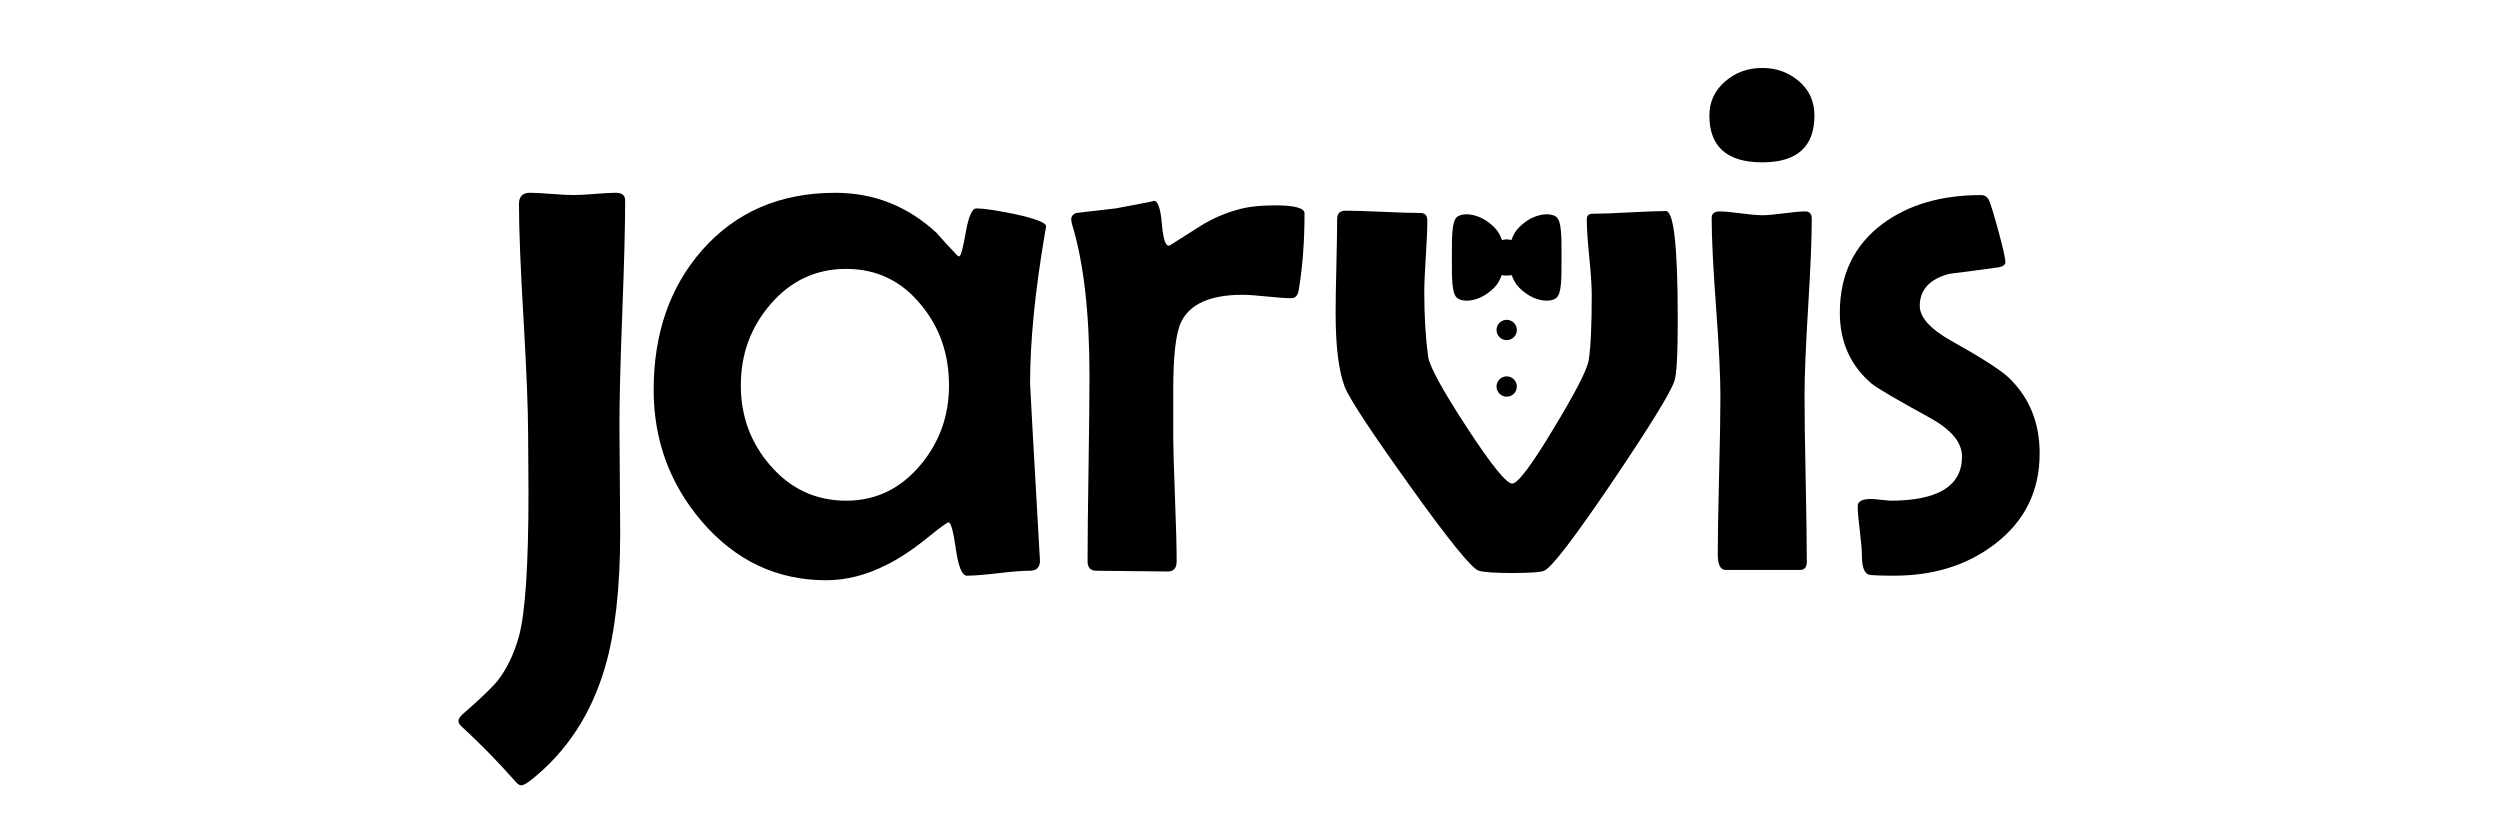
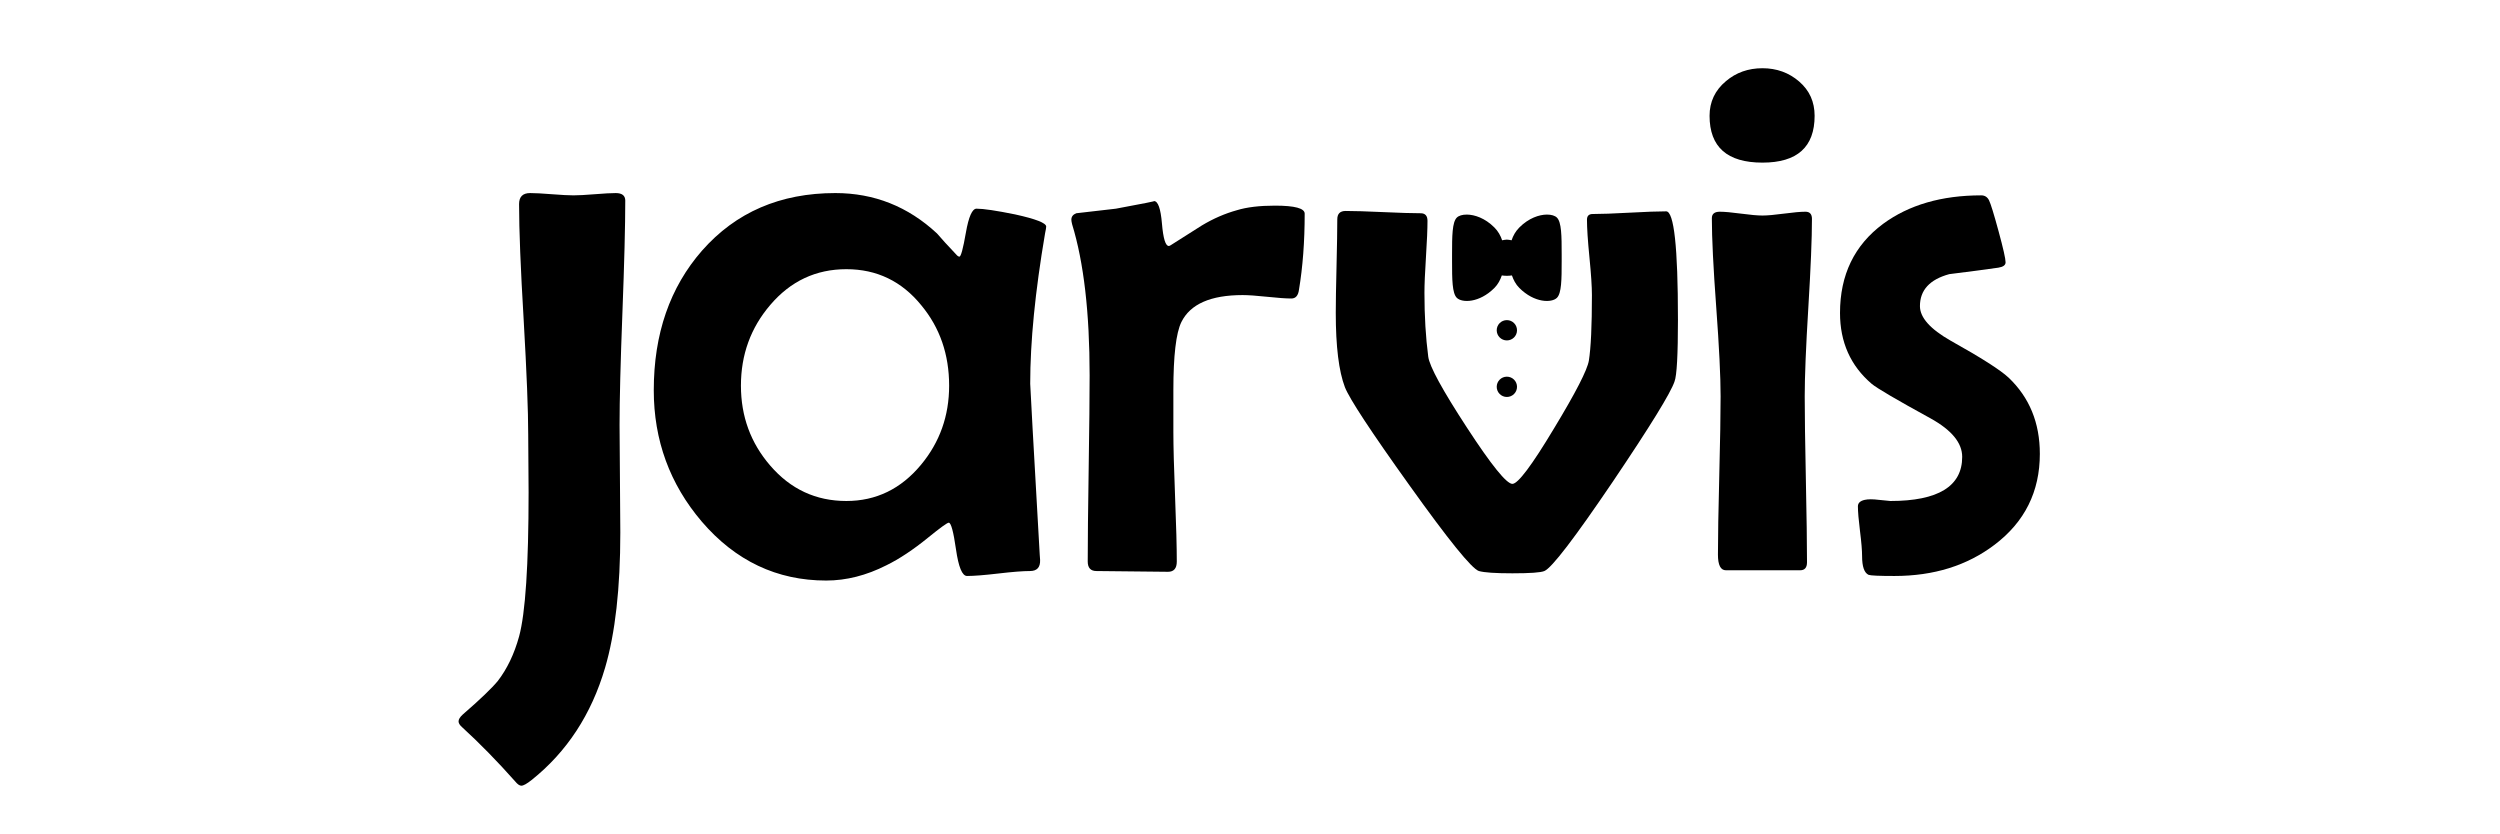
- <svg xmlns="http://www.w3.org/2000/svg" width="750" height="250" id="svg2" version="1.1">
-   <defs id="defs4" />
-   <g id="layer1" transform="translate(0,-802.3622)">
-     <g style="font-size:300px;font-style:normal;font-variant:normal;font-weight:normal;font-stretch:normal;line-height:125%;letter-spacing:0px;word-spacing:0px;fill:#000000;fill-opacity:1;stroke:none;font-family:Archive;-inkscape-font-specification:Archive" id="text2985" transform="translate(-5.555839,-19.44544)">
-       <g id="g3015" transform="matrix(3.24778,0,0,3.24778,-301.9565,-374.0755)">
-         <path id="path2990" style="font-size:72px;font-family:Berlin Sans FB;-inkscape-font-specification:Berlin Sans FB" d="m 152.43,386.726 c -2e-5,2.297 -0.088,5.748 -0.264,10.354 -0.176,4.606 -0.264,8.057 -0.264,10.354 -1e-5,1.125 0.012,2.789 0.035,4.992 0.023,2.203 0.035,3.855 0.035,4.957 -2e-5,5.133 -0.469,9.293 -1.406,12.48 -1.266,4.312 -3.527,7.77 -6.785,10.371 -0.445,0.352 -0.762,0.527 -0.949,0.527 -0.164,-10e-6 -0.352,-0.129 -0.562,-0.387 -1.664,-1.875 -3.305,-3.551 -4.922,-5.027 -0.211,-0.188 -0.316,-0.363 -0.316,-0.527 0,-0.188 0.129,-0.398 0.387,-0.633 1.594,-1.383 2.672,-2.414 3.234,-3.094 0.867,-1.125 1.523,-2.496 1.969,-4.113 0.586,-2.156 0.879,-6.598 0.879,-13.324 l -0.035,-5.309 c 0,-2.203 -0.141,-5.754 -0.422,-10.652 -0.281,-4.711 -0.422,-8.262 -0.422,-10.652 0,-0.68 0.34,-1.019 1.02,-1.02 0.445,5e-5 1.113,0.035 2.004,0.105 0.891,0.07 1.559,0.106 2.004,0.105 0.445,4e-5 1.102,-0.035 1.969,-0.105 0.867,-0.07 1.512,-0.105 1.934,-0.105 0.586,5e-5 0.879,0.234 0.879,0.703 z" />
-         <path id="path2992" style="font-size:72px;font-family:Berlin Sans FB;-inkscape-font-specification:Berlin Sans FB" d="m 191.309,389.117 c -3e-5,0.094 -0.035,0.305 -0.105,0.633 -0.914,5.367 -1.371,9.996 -1.371,13.887 -4e-5,0.234 0.293,5.496 0.879,15.785 l 0.035,0.492 c 0.023,0.68 -0.287,1.02 -0.932,1.02 -0.645,0 -1.617,0.076 -2.918,0.229 -1.301,0.152 -2.268,0.229 -2.9,0.229 -0.445,0 -0.785,-0.82 -1.02,-2.461 -0.234,-1.641 -0.457,-2.461 -0.668,-2.461 -0.141,0 -0.773,0.457 -1.898,1.371 -1.383,1.125 -2.672,1.98 -3.867,2.566 -1.852,0.938 -3.703,1.406 -5.555,1.406 -4.547,0 -8.379,-1.816 -11.496,-5.449 -2.953,-3.469 -4.43,-7.512 -4.43,-12.129 0,-5.203 1.488,-9.504 4.465,-12.902 3.117,-3.539 7.219,-5.309 12.305,-5.309 3.586,3e-5 6.715,1.242 9.387,3.727 0.398,0.469 1.02,1.148 1.863,2.039 0.07,0.07 0.141,0.105 0.211,0.105 0.141,3e-5 0.34,-0.738 0.598,-2.215 0.258,-1.477 0.586,-2.215 0.984,-2.215 0.633,4e-5 1.816,0.176 3.551,0.527 1.922,0.422 2.883,0.797 2.883,1.125 z m -8.965,14.695 c -3e-5,-2.883 -0.856,-5.355 -2.566,-7.418 -1.805,-2.227 -4.113,-3.34 -6.926,-3.34 -2.813,3e-5 -5.156,1.102 -7.031,3.305 -1.805,2.109 -2.707,4.594 -2.707,7.453 -1e-5,2.836 0.902,5.297 2.707,7.383 1.875,2.18 4.219,3.27 7.031,3.27 2.742,10e-6 5.039,-1.113 6.891,-3.34 1.734,-2.086 2.602,-4.523 2.602,-7.312 z" />
-         <path id="path2994" style="font-size:72px;font-family:Berlin Sans FB;-inkscape-font-specification:Berlin Sans FB" d="m 215.184,387.922 c -2e-5,2.578 -0.176,4.922 -0.527,7.031 -0.07,0.539 -0.305,0.809 -0.703,0.809 -0.492,2e-5 -1.236,-0.053 -2.232,-0.158 -0.996,-0.105 -1.752,-0.158 -2.268,-0.158 -2.953,3e-5 -4.84,0.832 -5.66,2.496 -0.492,1.008 -0.738,3.105 -0.738,6.293 l 0,3.867 c -1e-5,1.313 0.053,3.305 0.158,5.977 0.105,2.672 0.158,4.664 0.158,5.977 -1e-5,0.633 -0.27,0.949 -0.809,0.949 -0.727,0 -1.828,-0.012 -3.305,-0.035 -1.477,-0.023 -2.578,-0.035 -3.305,-0.035 -0.539,0 -0.809,-0.293 -0.809,-0.879 0,-1.898 0.029,-4.758 0.088,-8.578 0.059,-3.82 0.088,-6.691 0.088,-8.613 0,-5.789 -0.539,-10.441 -1.617,-13.957 -0.047,-0.187 -0.07,-0.328 -0.07,-0.422 0,-0.281 0.152,-0.48 0.457,-0.598 0.867,-0.094 2.086,-0.234 3.656,-0.422 2.531,-0.469 3.703,-0.703 3.516,-0.703 0.375,3e-5 0.621,0.691 0.738,2.074 0.117,1.383 0.328,2.074 0.633,2.074 0.047,3e-5 0.105,-0.023 0.176,-0.07 0.961,-0.609 1.922,-1.219 2.883,-1.828 1.055,-0.633 2.133,-1.102 3.234,-1.406 0.914,-0.281 2.086,-0.422 3.516,-0.422 1.828,4e-5 2.742,0.246 2.742,0.738 z" />
-         <path id="path2996" style="font-size:72px;font-family:Berlin Sans FB;-inkscape-font-specification:Berlin Sans FB" d="m 249.661,397.66 c -4e-5,3.305 -0.106,5.227 -0.316,5.766 -0.352,1.055 -2.25,4.137 -5.695,9.246 -3.539,5.227 -5.648,7.98 -6.328,8.262 -0.328,0.141 -1.313,0.211 -2.953,0.211 -1.57,0 -2.602,-0.07 -3.094,-0.211 -0.656,-0.211 -2.801,-2.859 -6.434,-7.945 -3.539,-4.945 -5.52,-7.957 -5.941,-9.035 -0.562,-1.477 -0.844,-3.762 -0.844,-6.855 0,-0.961 0.023,-2.402 0.07,-4.324 0.047,-1.922 0.07,-3.363 0.07,-4.324 0,-0.516 0.258,-0.773 0.773,-0.773 0.773,4e-5 1.928,0.035 3.463,0.105 1.535,0.07 2.689,0.105 3.463,0.105 0.422,3e-5 0.633,0.234 0.633,0.703 -1e-5,0.75 -0.047,1.857 -0.141,3.322 -0.094,1.465 -0.141,2.572 -0.141,3.322 -1e-5,2.156 0.117,4.125 0.352,5.906 0.117,0.891 1.307,3.07 3.568,6.539 2.262,3.469 3.662,5.203 4.201,5.203 0.516,1e-5 1.793,-1.699 3.832,-5.098 2.016,-3.328 3.094,-5.426 3.234,-6.293 0.187,-1.172 0.281,-3.187 0.281,-6.047 -2e-5,-0.773 -0.076,-1.934 -0.229,-3.48 -0.152,-1.547 -0.229,-2.707 -0.229,-3.48 -2e-5,-0.352 0.176,-0.527 0.527,-0.527 0.773,3e-5 1.91,-0.041 3.41,-0.123 1.5,-0.082 2.625,-0.123 3.375,-0.123 0.727,3e-5 1.09,3.316 1.09,9.949 z" />
-         <path id="path2998" style="font-size:72px;font-family:Berlin Sans FB;-inkscape-font-specification:Berlin Sans FB" d="m 262.284,378.887 c -10e-6,2.883 -1.605,4.324 -4.816,4.324 -3.258,4e-5 -4.887,-1.441 -4.887,-4.324 0,-1.289 0.504,-2.355 1.512,-3.199 0.937,-0.797 2.062,-1.195 3.375,-1.195 1.312,4e-5 2.443,0.41 3.393,1.23 0.949,0.82 1.424,1.875 1.424,3.164 z m -0.246,9.527 c -10e-6,1.805 -0.111,4.529 -0.334,8.174 -0.223,3.645 -0.334,6.381 -0.334,8.209 -10e-6,1.711 0.035,4.271 0.105,7.682 0.07,3.41 0.105,5.959 0.105,7.646 -1e-5,0.492 -0.211,0.738 -0.633,0.738 l -6.855,0 c -0.492,0 -0.738,-0.48 -0.738,-1.441 -10e-6,-1.617 0.041,-4.049 0.123,-7.295 0.082,-3.246 0.123,-5.689 0.123,-7.33 0,-1.828 -0.135,-4.57 -0.404,-8.227 -0.27,-3.656 -0.404,-6.398 -0.404,-8.227 -10e-6,-0.398 0.246,-0.598 0.738,-0.598 0.422,4e-5 1.072,0.059 1.951,0.176 0.879,0.117 1.541,0.176 1.986,0.176 0.445,3e-5 1.107,-0.059 1.986,-0.176 0.879,-0.117 1.541,-0.176 1.986,-0.176 0.398,4e-5 0.598,0.223 0.598,0.668 z" />
-         <path id="path3000" style="font-size:72px;font-family:Berlin Sans FB;-inkscape-font-specification:Berlin Sans FB" d="m 283.087,410.106 c -2e-5,3.492 -1.395,6.293 -4.184,8.402 -2.531,1.922 -5.613,2.883 -9.246,2.883 -1.406,0 -2.203,-0.035 -2.391,-0.105 -0.398,-0.188 -0.598,-0.762 -0.598,-1.723 0,-0.516 -0.065,-1.289 -0.193,-2.32 -0.129,-1.031 -0.193,-1.793 -0.193,-2.285 0,-0.305 0.211,-0.504 0.633,-0.598 0.305,-0.07 0.738,-0.07 1.301,0 0.727,0.07 1.078,0.105 1.055,0.105 4.43,10e-6 6.645,-1.359 6.645,-4.078 -10e-6,-1.289 -0.973,-2.473 -2.918,-3.551 -3.164,-1.734 -4.98,-2.801 -5.449,-3.199 -1.945,-1.664 -2.918,-3.844 -2.918,-6.539 0,-3.516 1.324,-6.258 3.973,-8.227 2.391,-1.758 5.414,-2.637 9.07,-2.637 0.328,3e-5 0.568,0.152 0.721,0.457 0.152,0.305 0.445,1.254 0.879,2.848 0.434,1.594 0.65,2.555 0.65,2.883 -2e-5,0.258 -0.223,0.422 -0.668,0.492 -1.5,0.211 -3.012,0.41 -4.535,0.598 -1.805,0.492 -2.707,1.477 -2.707,2.953 -1e-5,1.055 0.949,2.121 2.848,3.199 2.812,1.57 4.594,2.707 5.344,3.41 1.922,1.828 2.883,4.172 2.883,7.031 z" />
-         <path id="path3017" d="m 230.171,388.01 c -0.421,-0.005 -0.758,0.101 -0.938,0.281 -0.424,0.424 -0.438,1.691 -0.438,3.375 4e-5,0.222 0,0.419 0,0.656 -4.6e-4,1.692 0.012,2.95 0.438,3.375 0.48,0.48 2.075,0.487 3.469,-0.906 0.347,-0.347 0.546,-0.748 0.688,-1.156 0.001,-0.003 0.03,0.003 0.031,0 0.14,0.019 0.289,0.031 0.438,0.031 0.148,0 0.297,-0.012 0.438,-0.031 0.01,-0.001 0.021,10e-4 0.031,0 0.141,0.408 0.341,0.81 0.688,1.156 1.394,1.394 2.989,1.386 3.469,0.906 0.425,-0.425 0.438,-1.683 0.438,-3.375 0,-0.237 -4e-5,-0.434 0,-0.656 3.3e-4,-1.684 -0.014,-2.951 -0.438,-3.375 -0.18,-0.18 -0.516,-0.286 -0.938,-0.281 -0.702,0.009 -1.66,0.316 -2.531,1.188 -0.358,0.358 -0.58,0.765 -0.719,1.188 -0.141,-0.019 -0.289,-0.062 -0.438,-0.062 -0.148,0 -0.297,0.043 -0.438,0.062 -0.139,-0.422 -0.361,-0.83 -0.719,-1.188 -0.871,-0.871 -1.829,-1.179 -2.531,-1.188 z" style="fill:#000000;fill-opacity:1;stroke:none" />
-         <path transform="translate(5.331791,19.32478)" d="m 229.464,379.371 c 0,0.518 -0.42,0.938 -0.938,0.938 -0.518,0 -0.938,-0.42 -0.938,-0.938 0,-0.518 0.42,-0.938 0.938,-0.938 0.518,0 0.938,0.42 0.938,0.938 z" id="path3828" style="fill:#000000;fill-opacity:1;stroke:none" />
-         <path transform="translate(5.331791,24.54799)" d="m 229.464,379.371 c 0,0.518 -0.42,0.938 -0.938,0.938 -0.518,0 -0.938,-0.42 -0.938,-0.938 0,-0.518 0.42,-0.938 0.938,-0.938 0.518,0 0.938,0.42 0.938,0.938 z" id="path3828-4" style="font-size:300px;font-style:normal;font-variant:normal;font-weight:normal;font-stretch:normal;line-height:125%;letter-spacing:0px;word-spacing:0px;fill:#000000;fill-opacity:1;stroke:none;font-family:Archive;-inkscape-font-specification:Archive" />
-       </g>
-     </g>
+ <svg xmlns="http://www.w3.org/2000/svg" viewBox="0 0 750 250">
+   <g>
+     <path d="M187.58 60.205c0 7.46-.285 18.67-.856 33.628-.571 14.959-.856 26.168-.856 33.628 0 3.654.038 9.059.114 16.215.076 7.156.114 12.523.114 16.1 0 16.671-1.523 30.184-4.567 40.537-4.111 14.007-11.457 25.235-22.038 33.685-1.446 1.142-2.474 1.713-3.083 1.713-.533 0-1.142-.419-1.827-1.256-5.405-6.09-10.734-11.533-15.986-16.329-.685-.609-1.028-1.18-1.028-1.713 0-.609.419-1.294 1.256-2.055 5.177-4.491 8.678-7.841 10.505-10.049 2.817-3.654 4.948-8.107 6.395-13.36 1.903-7.003 2.855-21.429 2.855-43.277l-.114-17.242c0-7.156-.457-18.689-1.37-34.599-.914-15.301-1.37-26.834-1.37-34.599 0-2.207 1.104-3.311 3.311-3.311 1.446 0 3.616.114 6.509.343 2.893.229 5.062.343 6.509.343 1.446 0 3.578-.114 6.395-.343 2.817-.228 4.91-.342 6.28-.343 1.903 0 2.855.761 2.855 2.284z" />
+     <path d="M313.859 67.97c0 .305-.114.99-.343 2.055-2.969 17.433-4.453 32.467-4.453 45.104 0 .761.951 17.851 2.855 51.27l.114 1.599c.076 2.208-.933 3.311-3.026 3.311-2.094 0-5.253.247-9.478.742s-7.365.742-9.42.742c-1.446 0-2.55-2.664-3.311-7.993-.761-5.329-1.485-7.993-2.17-7.993-.457 0-2.512 1.484-6.166 4.453-4.491 3.654-8.678 6.433-12.561 8.336-6.014 3.045-12.028 4.567-18.042 4.567-14.768 0-27.215-5.9-37.339-17.699-9.592-11.266-14.388-24.398-14.388-39.395 0-16.9 4.834-30.869 14.502-41.907 10.125-11.495 23.446-17.242 39.966-17.242 11.647 0 21.81 4.035 30.488 12.104 1.294 1.523 3.311 3.73 6.052 6.623.228.228.457.343.685.343.457 0 1.104-2.398 1.941-7.194.837-4.796 1.903-7.194 3.197-7.194 2.055 0 5.9.571 11.533 1.713 6.242 1.37 9.363 2.588 9.363 3.654zm-29.118 47.73c0-9.363-2.779-17.395-8.336-24.094-5.862-7.232-13.36-10.848-22.495-10.848-9.135 0-16.748 3.578-22.838 10.734-5.862 6.851-8.792 14.921-8.792 24.208 0 9.211 2.931 17.204 8.792 23.979 6.09 7.08 13.702 10.619 22.838 10.619 8.907 0 16.367-3.616 22.381-10.848 5.633-6.775 8.45-14.692 8.45-23.751z" />
+     <path d="M391.405 64.087c0 8.374-.571 15.986-1.713 22.838-.228 1.751-.99 2.626-2.284 2.626-1.599 0-4.016-.171-7.251-.514-3.235-.343-5.69-.514-7.365-.514-9.592 0-15.72 2.703-18.384 8.107-1.599 3.273-2.398 10.087-2.398 20.44v12.561c0 4.263.171 10.734.514 19.412.343 8.678.514 15.149.514 19.412 0 2.055-.875 3.083-2.626 3.083-2.36 0-5.938-.038-10.734-.114-4.796-.076-8.374-.114-10.734-.114-1.751 0-2.626-.952-2.626-2.855 0-6.166.095-15.453.285-27.862.19-12.408.285-21.734.285-27.976 0-18.803-1.751-33.914-5.253-45.332-.152-.609-.228-1.066-.228-1.37 0-.913.495-1.56 1.484-1.941 2.817-.304 6.775-.761 11.876-1.37 8.221-1.522 12.028-2.284 11.419-2.284 1.218 0 2.017 2.246 2.398 6.737.381 4.491 1.066 6.737 2.055 6.737.152 0 .343-.076.571-.228 3.121-1.979 6.242-3.958 9.363-5.938 3.426-2.055 6.927-3.578 10.505-4.567 2.969-.913 6.775-1.37 11.419-1.37 5.938 0 8.907.799 8.907 2.398z" />
+     <path d="M503.387 95.717c0 10.734-.343 16.976-1.028 18.727-1.142 3.426-7.308 13.436-18.498 30.031-11.495 16.976-18.346 25.921-20.554 26.834-1.066.457-4.263.685-9.592.685-5.1 0-8.45-.228-10.049-.685-2.132-.685-9.097-9.287-20.896-25.806-11.495-16.062-17.927-25.844-19.298-29.346-1.827-4.796-2.741-12.218-2.741-22.267 0-3.121.076-7.803.228-14.045.152-6.242.228-10.924.228-14.045 0-1.675.837-2.512 2.512-2.512 2.512 0 6.261.114 11.247.343 4.986.229 8.735.343 11.247.343 1.37 0 2.055.761 2.055 2.284 0 2.436-.152 6.033-.457 10.791-.305 4.758-.457 8.355-.457 10.791 0 7.004.381 13.398 1.142 19.184.381 2.893 4.244 9.972 11.59 21.239 7.346 11.267 11.894 16.9 13.645 16.9 1.675 0 5.824-5.519 12.446-16.557 6.547-10.81 10.048-17.623 10.505-20.44.609-3.806.913-10.353.914-19.64 0-2.512-.247-6.28-.742-11.305-.495-5.024-.742-8.792-.742-11.305 0-1.142.571-1.713 1.713-1.713 2.512 0 6.204-.133 11.076-.4 4.872-.266 8.526-.4 10.962-.4 2.36 0 3.54 10.772 3.54 32.315z" />
+     <path d="M544.385 34.741c0 9.363-5.215 14.045-15.644 14.045-10.581 0-15.872-4.682-15.872-14.045 0-4.187 1.637-7.65 4.91-10.391 3.045-2.588 6.699-3.882 10.962-3.882s7.936 1.332 11.019 3.997c3.083 2.664 4.625 6.09 4.625 10.277zm-.799 30.945c0 5.862-.362 14.711-1.085 26.549-.723 11.837-1.085 20.725-1.085 26.663 0 5.557.114 13.874.343 24.95.228 11.076.343 19.355.343 24.836 0 1.599-.685 2.398-2.055 2.398h-22.267c-1.599 0-2.398-1.561-2.398-4.682 0-5.253.133-13.151.4-23.694.266-10.543.4-18.479.4-23.808 0-5.938-.438-14.844-1.313-26.72-.875-11.875-1.313-20.782-1.313-26.72 0-1.294.799-1.941 2.398-1.941 1.37 0 3.483.19 6.337.571 2.855.381 5.005.571 6.452.571 1.446 0 3.597-.19 6.452-.571 2.855-.381 5.005-.571 6.452-.571 1.294 0 1.941.723 1.941 2.17z" />
+     <path d="M611.953 136.14c0 11.343-4.529 20.44-13.588 27.291-8.222 6.242-18.232 9.363-30.031 9.363-4.567 0-7.156-.114-7.765-.343-1.294-.609-1.941-2.474-1.941-5.595 0-1.675-.209-4.187-.628-7.536-.419-3.35-.628-5.824-.628-7.422 0-.99.685-1.637 2.055-1.941.99-.228 2.398-.228 4.225 0 2.36.228 3.502.343 3.426.343 14.388 0 21.581-4.415 21.581-13.246 0-4.187-3.159-8.031-9.478-11.533-10.277-5.633-16.177-9.097-17.699-10.391-6.318-5.405-9.478-12.484-9.478-21.239 0-11.419 4.301-20.325 12.903-26.72 7.765-5.709 17.585-8.564 29.46-8.564 1.066 0 1.846.495 2.341 1.484.495.99 1.446 4.073 2.855 9.249 1.408 5.177 2.112 8.298 2.112 9.363 0 .837-.723 1.37-2.17 1.599-4.872.685-9.782 1.332-14.73 1.941-5.862 1.599-8.792 4.796-8.792 9.592 0 3.426 3.083 6.889 9.249 10.391 9.135 5.1 14.92 8.792 17.357 11.076 6.242 5.938 9.363 13.55 9.363 22.838z" />
+     <path d="M440.083 64.373c-1.369-.016-2.46.329-3.045.914-1.377 1.377-1.422 5.492-1.421 10.962v2.131c-.001 5.494.04 9.581 1.421 10.962 1.559 1.559 6.74 1.583 11.267-2.944 1.126-1.126 1.774-2.43 2.233-3.756h.101c.456.063.94.101 1.421.101.481 0 .965-.039 1.421-.101h.101c.459 1.326 1.107 2.63 2.233 3.756 4.527 4.527 9.708 4.502 11.267 2.944 1.381-1.381 1.422-5.468 1.421-10.962v-2.131c.001-5.47-.044-9.585-1.421-10.962-.585-.585-1.676-.93-3.045-.914-2.281.029-5.392 1.028-8.222 3.857-1.161 1.162-1.884 2.486-2.335 3.857-.456-.063-.939-.203-1.421-.203-.482 0-.965.14-1.421.203-.451-1.371-1.173-2.695-2.335-3.857-2.829-2.829-5.94-3.829-8.222-3.857z" />
+     <path d="M455.105 99.081c0 1.682-1.363 3.045-3.045 3.045s-3.045-1.363-3.045-3.045 1.363-3.045 3.045-3.045 3.045 1.363 3.045 3.045z" />
+     <path d="M455.105 116.046c0 1.682-1.363 3.045-3.045 3.045s-3.045-1.363-3.045-3.045 1.363-3.045 3.045-3.045 3.045 1.363 3.045 3.045z" />
  </g>
</svg>
